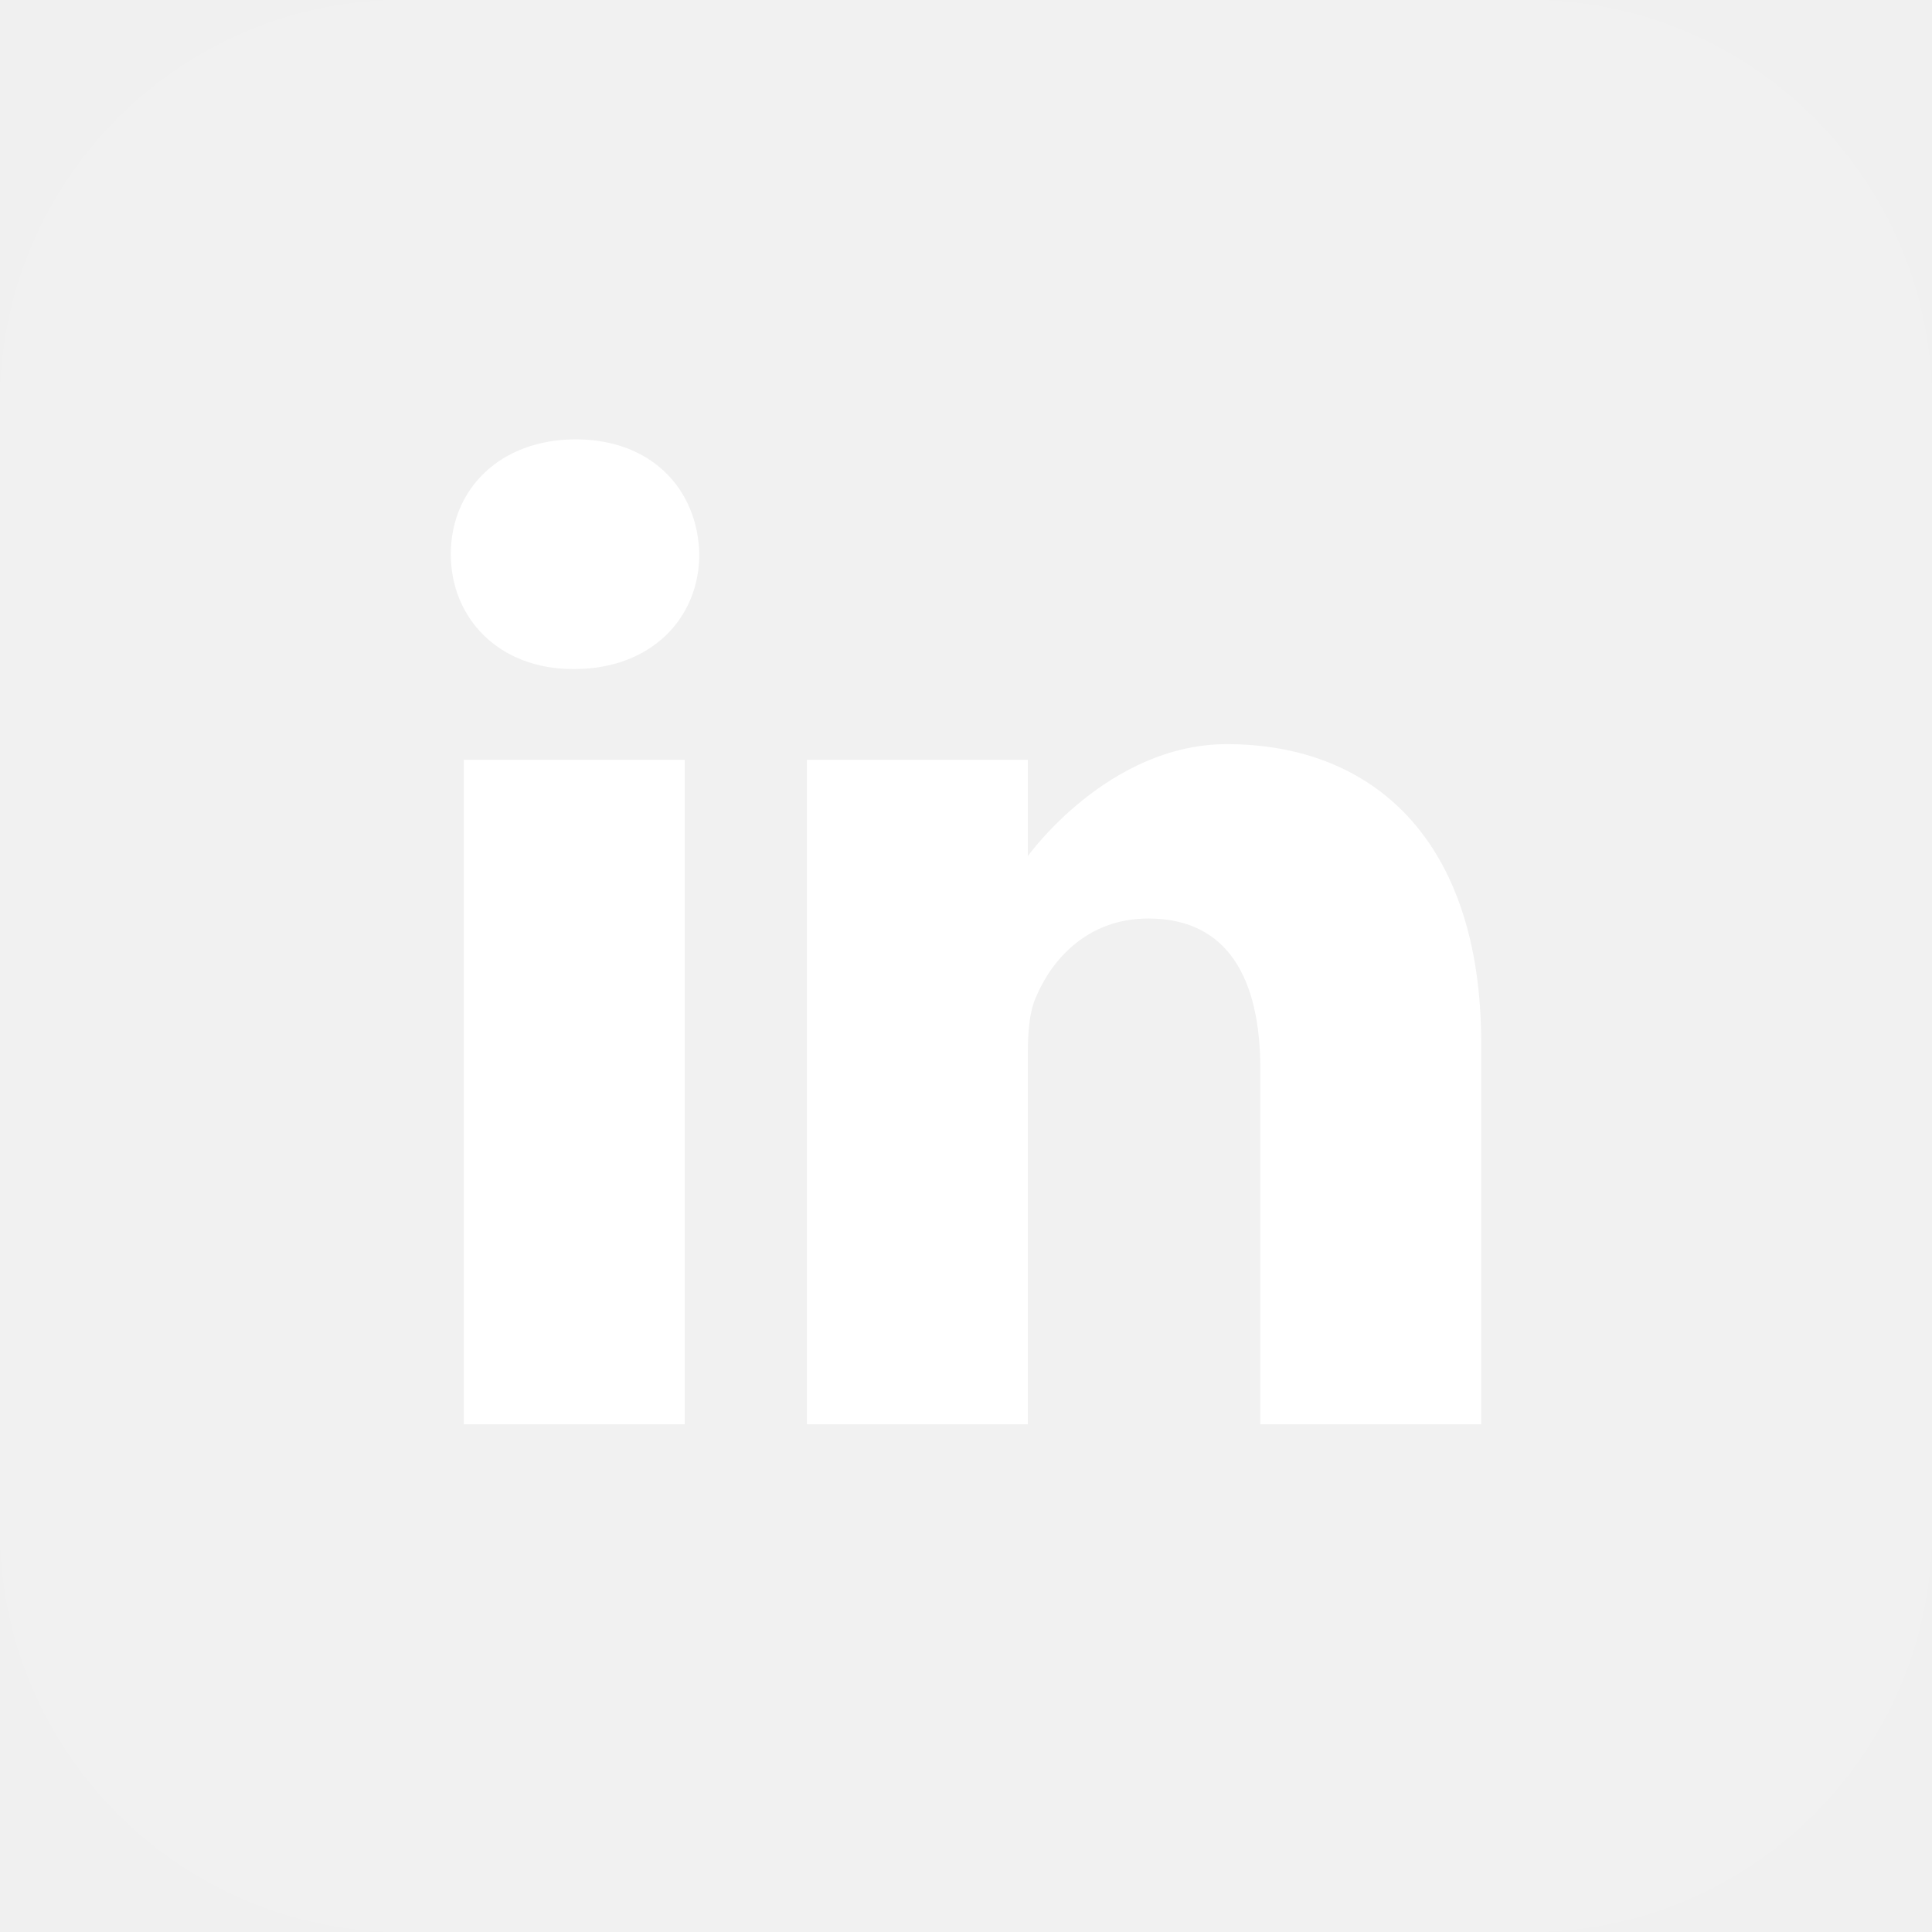
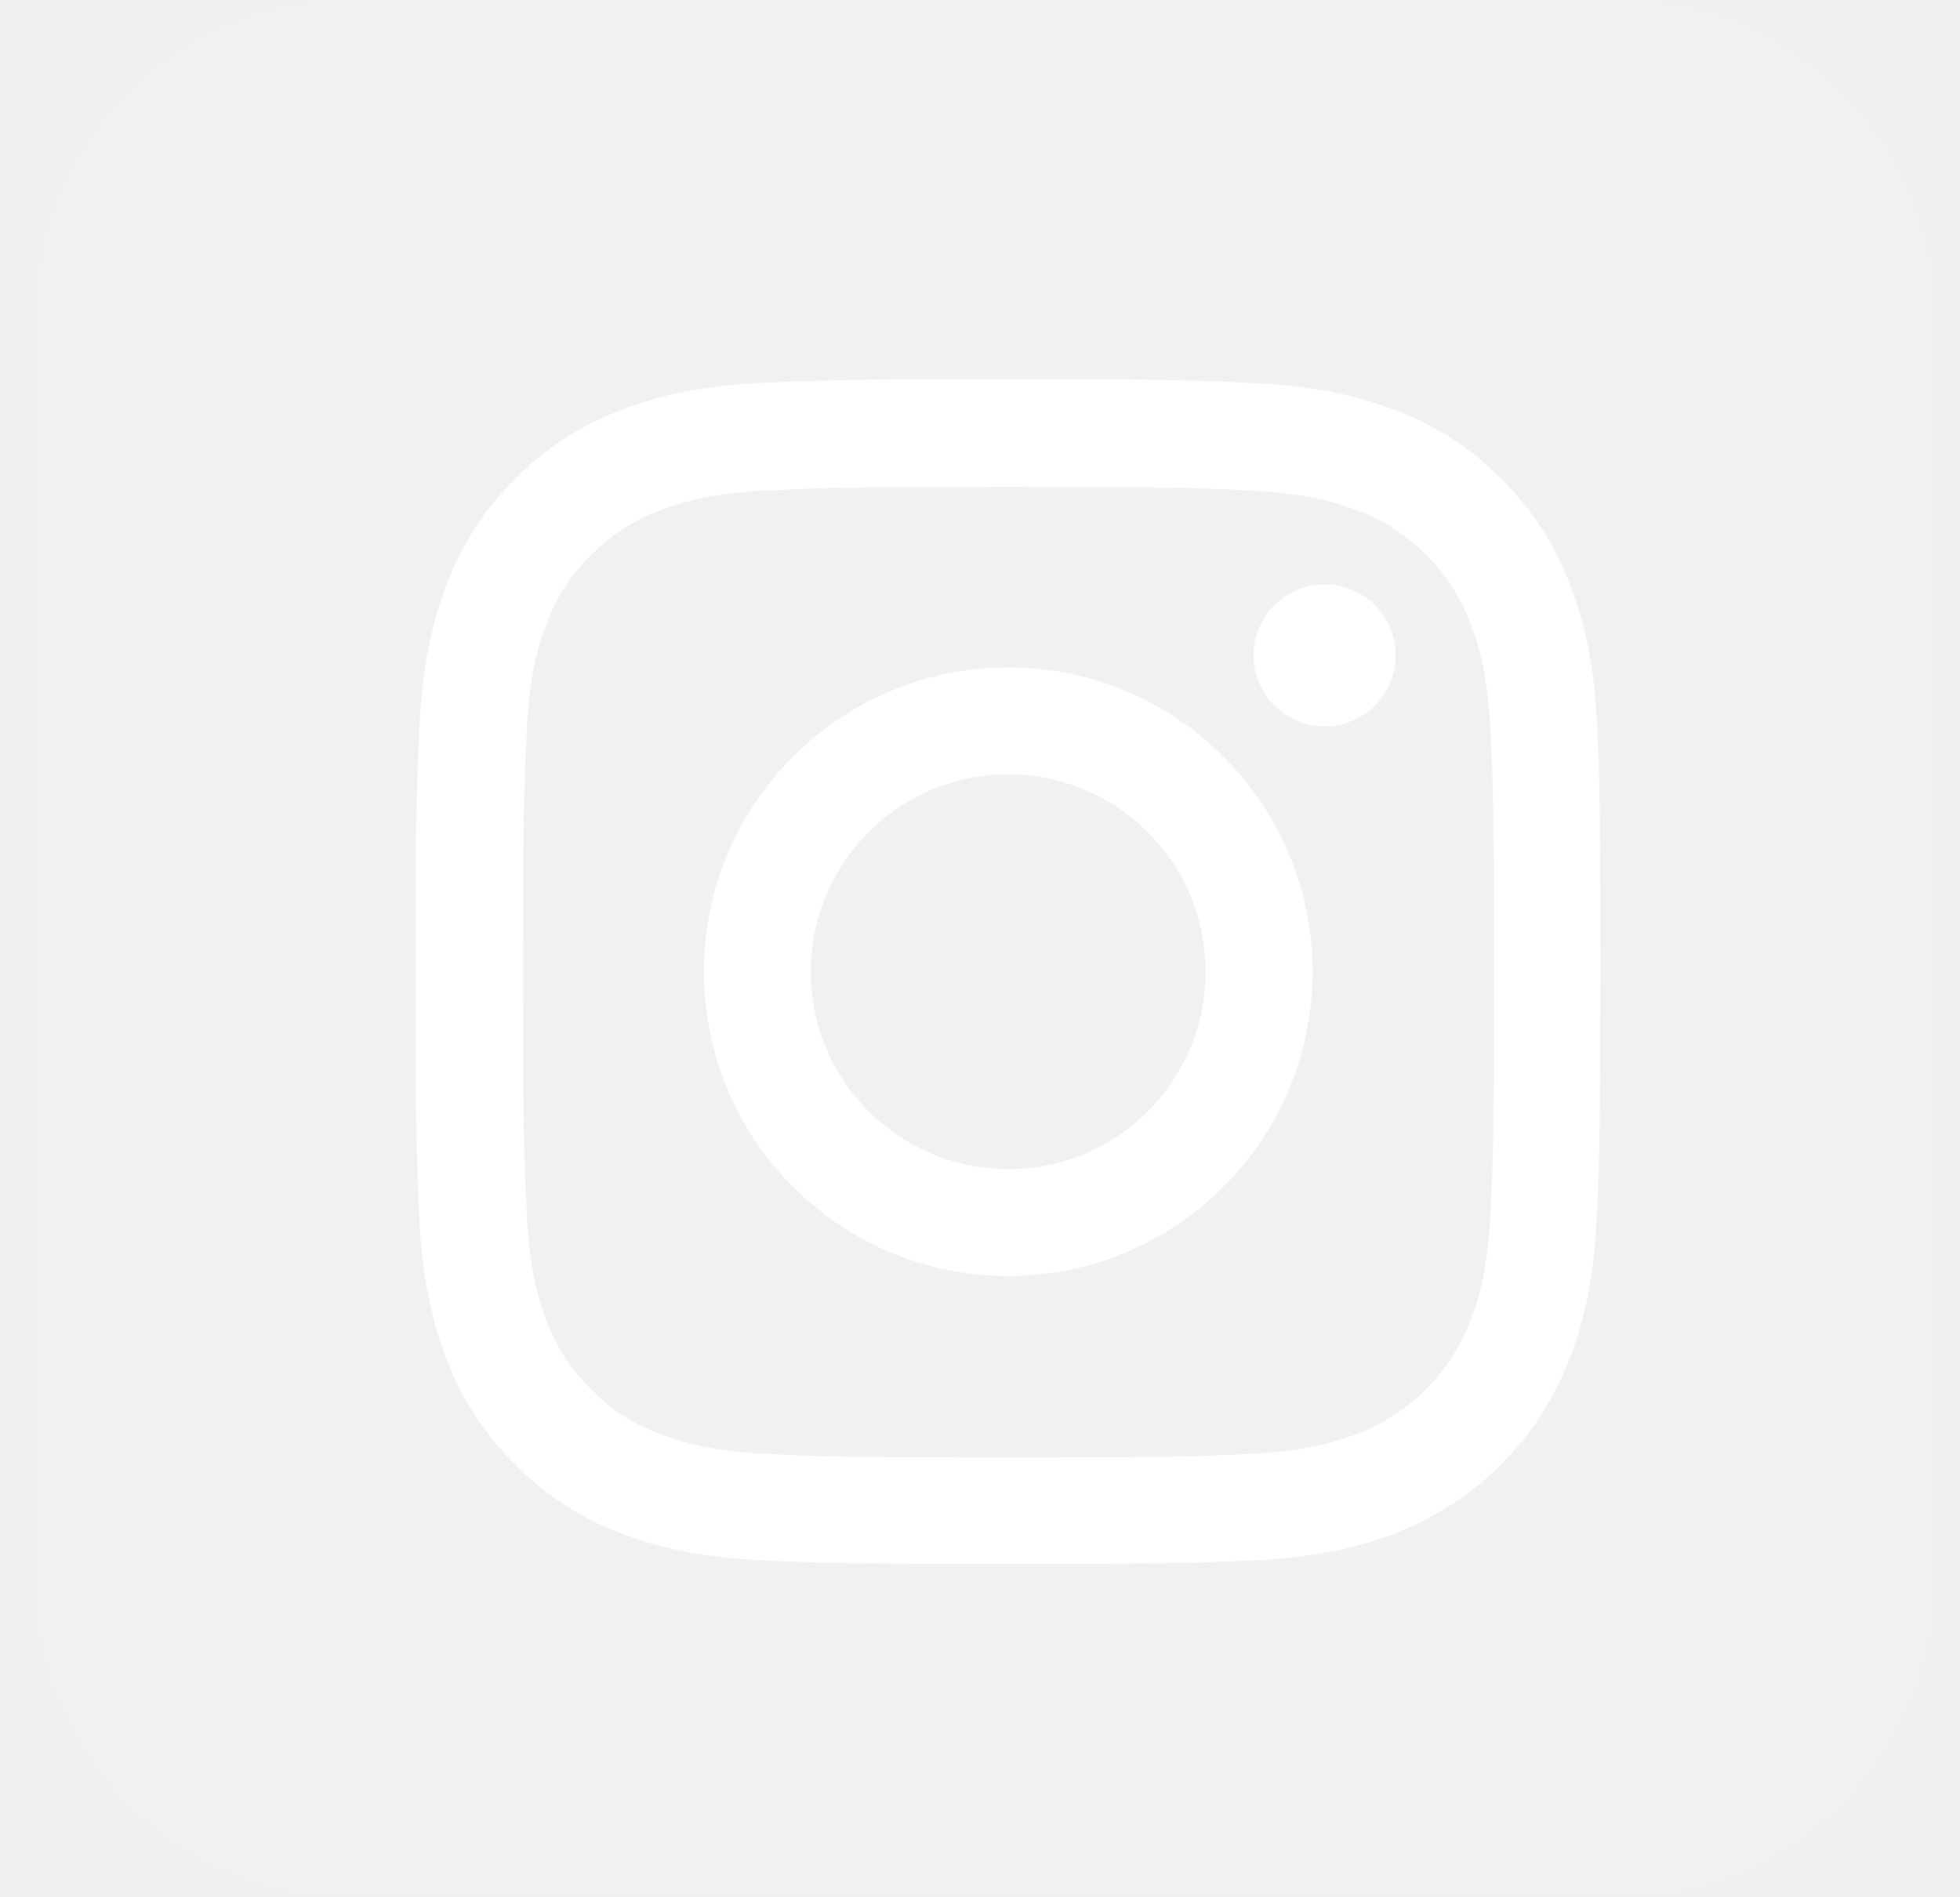
- <svg xmlns="http://www.w3.org/2000/svg" width="24" height="24" viewBox="0 0 24 24" fill="none">
-   <g filter="url(#filter0_b_957_7808)">
-     <rect width="24" height="24" rx="5" fill="white" fill-opacity="0.1" />
+ <svg xmlns="http://www.w3.org/2000/svg" width="31" height="30" viewBox="0 0 31 30" fill="none">
+   <g filter="url(#filter0_b_769_3433)">
+     <rect x="0.576" width="30" height="30" rx="5" fill="white" fill-opacity="0.1" />
  </g>
-   <path d="M7.152 5.458C6.214 5.458 5.6 6.075 5.6 6.885C5.6 7.677 6.195 8.311 7.116 8.311H7.134C8.091 8.311 8.687 7.677 8.687 6.885C8.669 6.075 8.091 5.458 7.152 5.458ZM5.762 9.438L8.506 9.438L8.506 17.693L5.762 17.693L5.762 9.438ZM15.241 9.244C13.761 9.244 12.768 10.635 12.768 10.635L12.768 9.438L10.024 9.438L10.024 17.693L12.768 17.693L12.768 13.083C12.768 12.836 12.786 12.59 12.858 12.414C13.057 11.921 13.508 11.41 14.266 11.41C15.259 11.41 15.656 12.167 15.656 13.277L15.656 17.693L18.4 17.693L18.4 12.96C18.4 10.424 17.046 9.244 15.241 9.244Z" fill="white" />
+   <path d="M25.263 11.509C25.219 10.514 25.058 9.829 24.827 9.236C24.59 8.606 24.223 8.043 23.744 7.574C23.275 7.098 22.708 6.728 22.085 6.494C21.489 6.264 20.808 6.103 19.812 6.059C18.809 6.011 18.491 6 15.947 6C13.402 6 13.084 6.011 12.084 6.055C11.089 6.099 10.404 6.26 9.811 6.49C9.181 6.728 8.618 7.094 8.149 7.574C7.673 8.043 7.304 8.61 7.069 9.232C6.839 9.829 6.678 10.51 6.634 11.506C6.586 12.509 6.575 12.827 6.575 15.371C6.575 17.916 6.586 18.234 6.63 19.233C6.674 20.229 6.835 20.914 7.066 21.507C7.304 22.137 7.673 22.7 8.149 23.169C8.618 23.645 9.185 24.015 9.807 24.249C10.404 24.479 11.085 24.64 12.081 24.684C13.08 24.728 13.399 24.739 15.943 24.739C18.487 24.739 18.806 24.728 19.805 24.684C20.801 24.64 21.485 24.479 22.078 24.249C22.701 24.008 23.267 23.64 23.739 23.168C24.211 22.695 24.579 22.13 24.82 21.507C25.051 20.91 25.212 20.229 25.256 19.233C25.3 18.234 25.311 17.916 25.311 15.371C25.311 12.827 25.307 12.509 25.263 11.509ZM23.576 19.16C23.535 20.076 23.381 20.57 23.253 20.899C22.939 21.715 22.291 22.363 21.474 22.678C21.145 22.806 20.647 22.96 19.735 23C18.747 23.044 18.451 23.055 15.95 23.055C13.45 23.055 13.15 23.044 12.165 23C11.25 22.96 10.755 22.806 10.426 22.678C10.02 22.528 9.65 22.29 9.35 21.979C9.039 21.675 8.801 21.309 8.651 20.903C8.522 20.573 8.369 20.076 8.329 19.164C8.285 18.176 8.274 17.879 8.274 15.379C8.274 12.878 8.285 12.578 8.329 11.594C8.369 10.678 8.522 10.184 8.651 9.855C8.801 9.448 9.039 9.079 9.354 8.778C9.657 8.467 10.023 8.229 10.43 8.079C10.759 7.951 11.257 7.797 12.169 7.757C13.157 7.713 13.454 7.702 15.954 7.702C18.458 7.702 18.754 7.713 19.739 7.757C20.654 7.797 21.148 7.951 21.478 8.079C21.884 8.229 22.254 8.467 22.554 8.778C22.865 9.082 23.103 9.448 23.253 9.855C23.381 10.184 23.535 10.682 23.576 11.594C23.619 12.582 23.63 12.878 23.63 15.379C23.63 17.879 23.619 18.172 23.576 19.16Z" fill="white" />
+   <path d="M15.947 10.557C13.289 10.557 11.133 12.714 11.133 15.371C11.133 18.029 13.289 20.185 15.947 20.185C18.604 20.185 20.76 18.029 20.76 15.371C20.76 12.714 18.604 10.557 15.947 10.557ZM15.947 18.494C14.222 18.494 12.824 17.096 12.824 15.371C12.824 13.647 14.222 12.249 15.947 12.249C17.671 12.249 19.069 13.647 19.069 15.371C19.069 17.096 17.671 18.494 15.947 18.494ZM22.075 10.367C22.075 10.988 21.571 11.491 20.951 11.491C20.33 11.491 19.827 10.988 19.827 10.367C19.827 9.746 20.33 9.243 20.951 9.243C21.571 9.243 22.075 9.746 22.075 10.367Z" fill="white" />
  <defs>
-     <filter id="filter0_b_957_7808" x="-20" y="-20" width="64" height="64" filterUnits="userSpaceOnUse" color-interpolation-filters="sRGB">
+     <filter id="filter0_b_769_3433" x="-19.424" y="-20" width="70" height="70" filterUnits="userSpaceOnUse" color-interpolation-filters="sRGB">
      <feFlood flood-opacity="0" result="BackgroundImageFix" />
      <feGaussianBlur in="BackgroundImageFix" stdDeviation="10" />
-       <feComposite in2="SourceAlpha" operator="in" result="effect1_backgroundBlur_957_7808" />
-       <feBlend mode="normal" in="SourceGraphic" in2="effect1_backgroundBlur_957_7808" result="shape" />
+       <feComposite in2="SourceAlpha" operator="in" result="effect1_backgroundBlur_769_3433" />
+       <feBlend mode="normal" in="SourceGraphic" in2="effect1_backgroundBlur_769_3433" result="shape" />
    </filter>
  </defs>
</svg>
